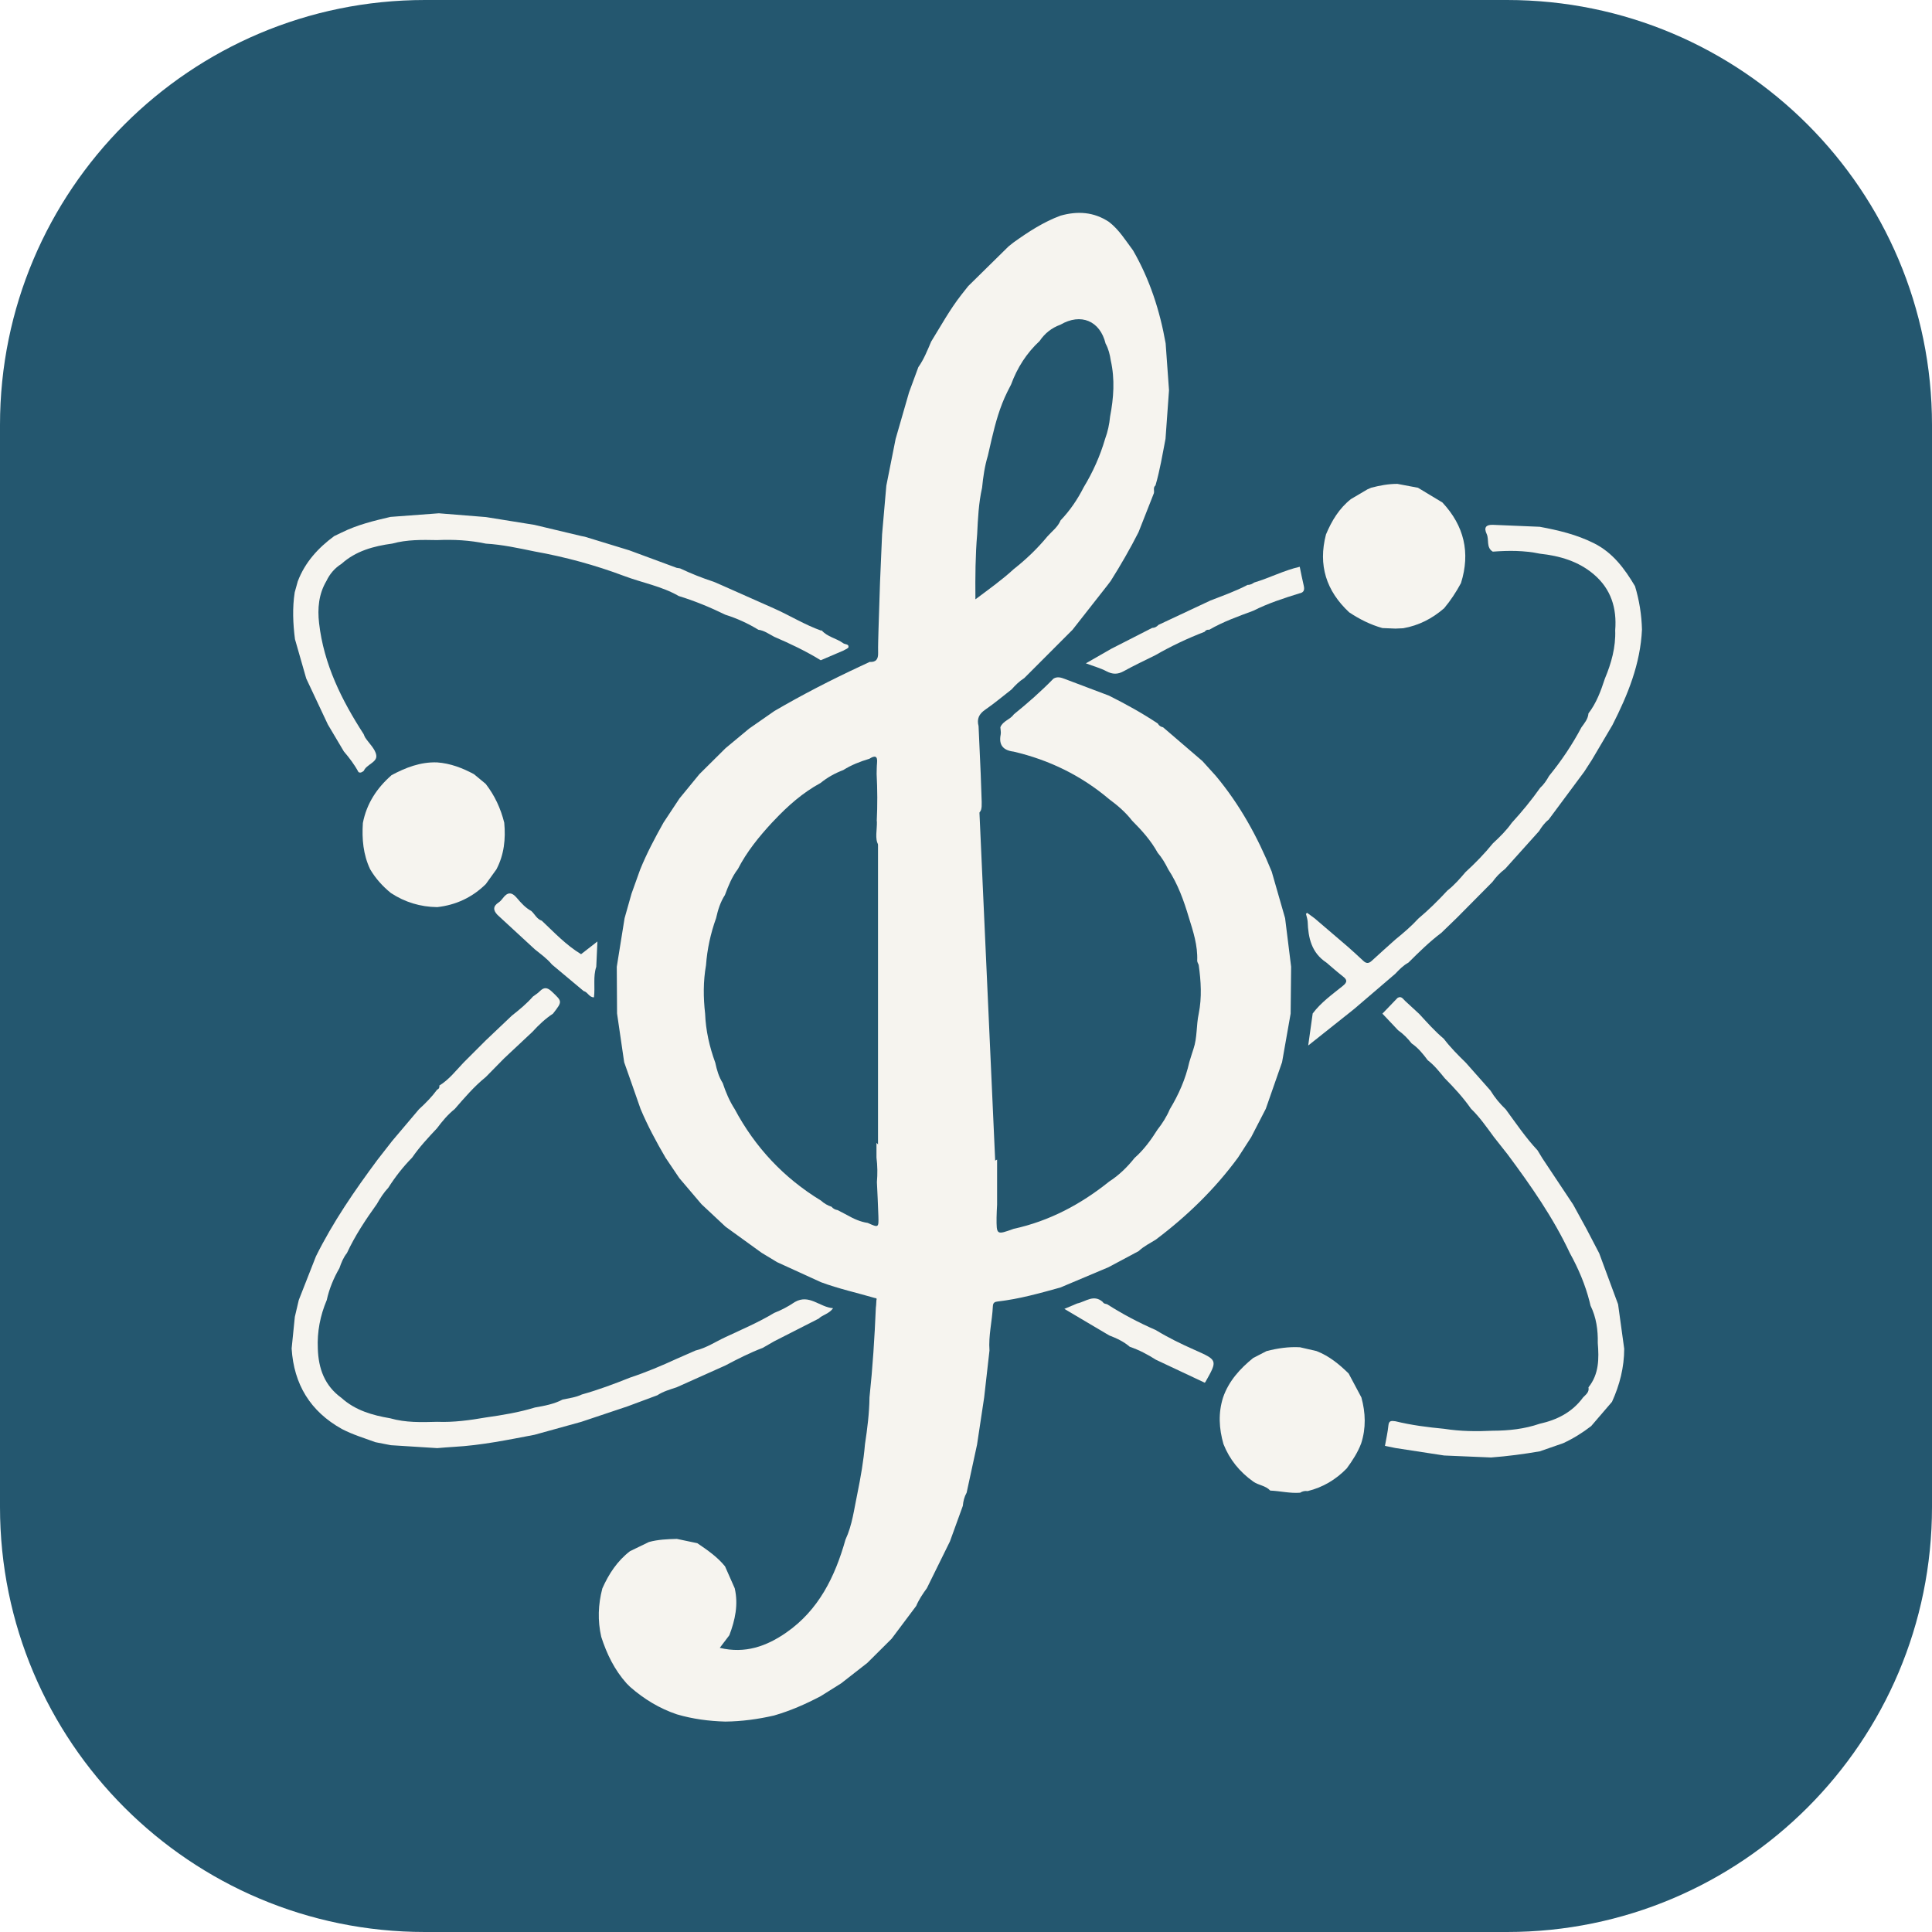
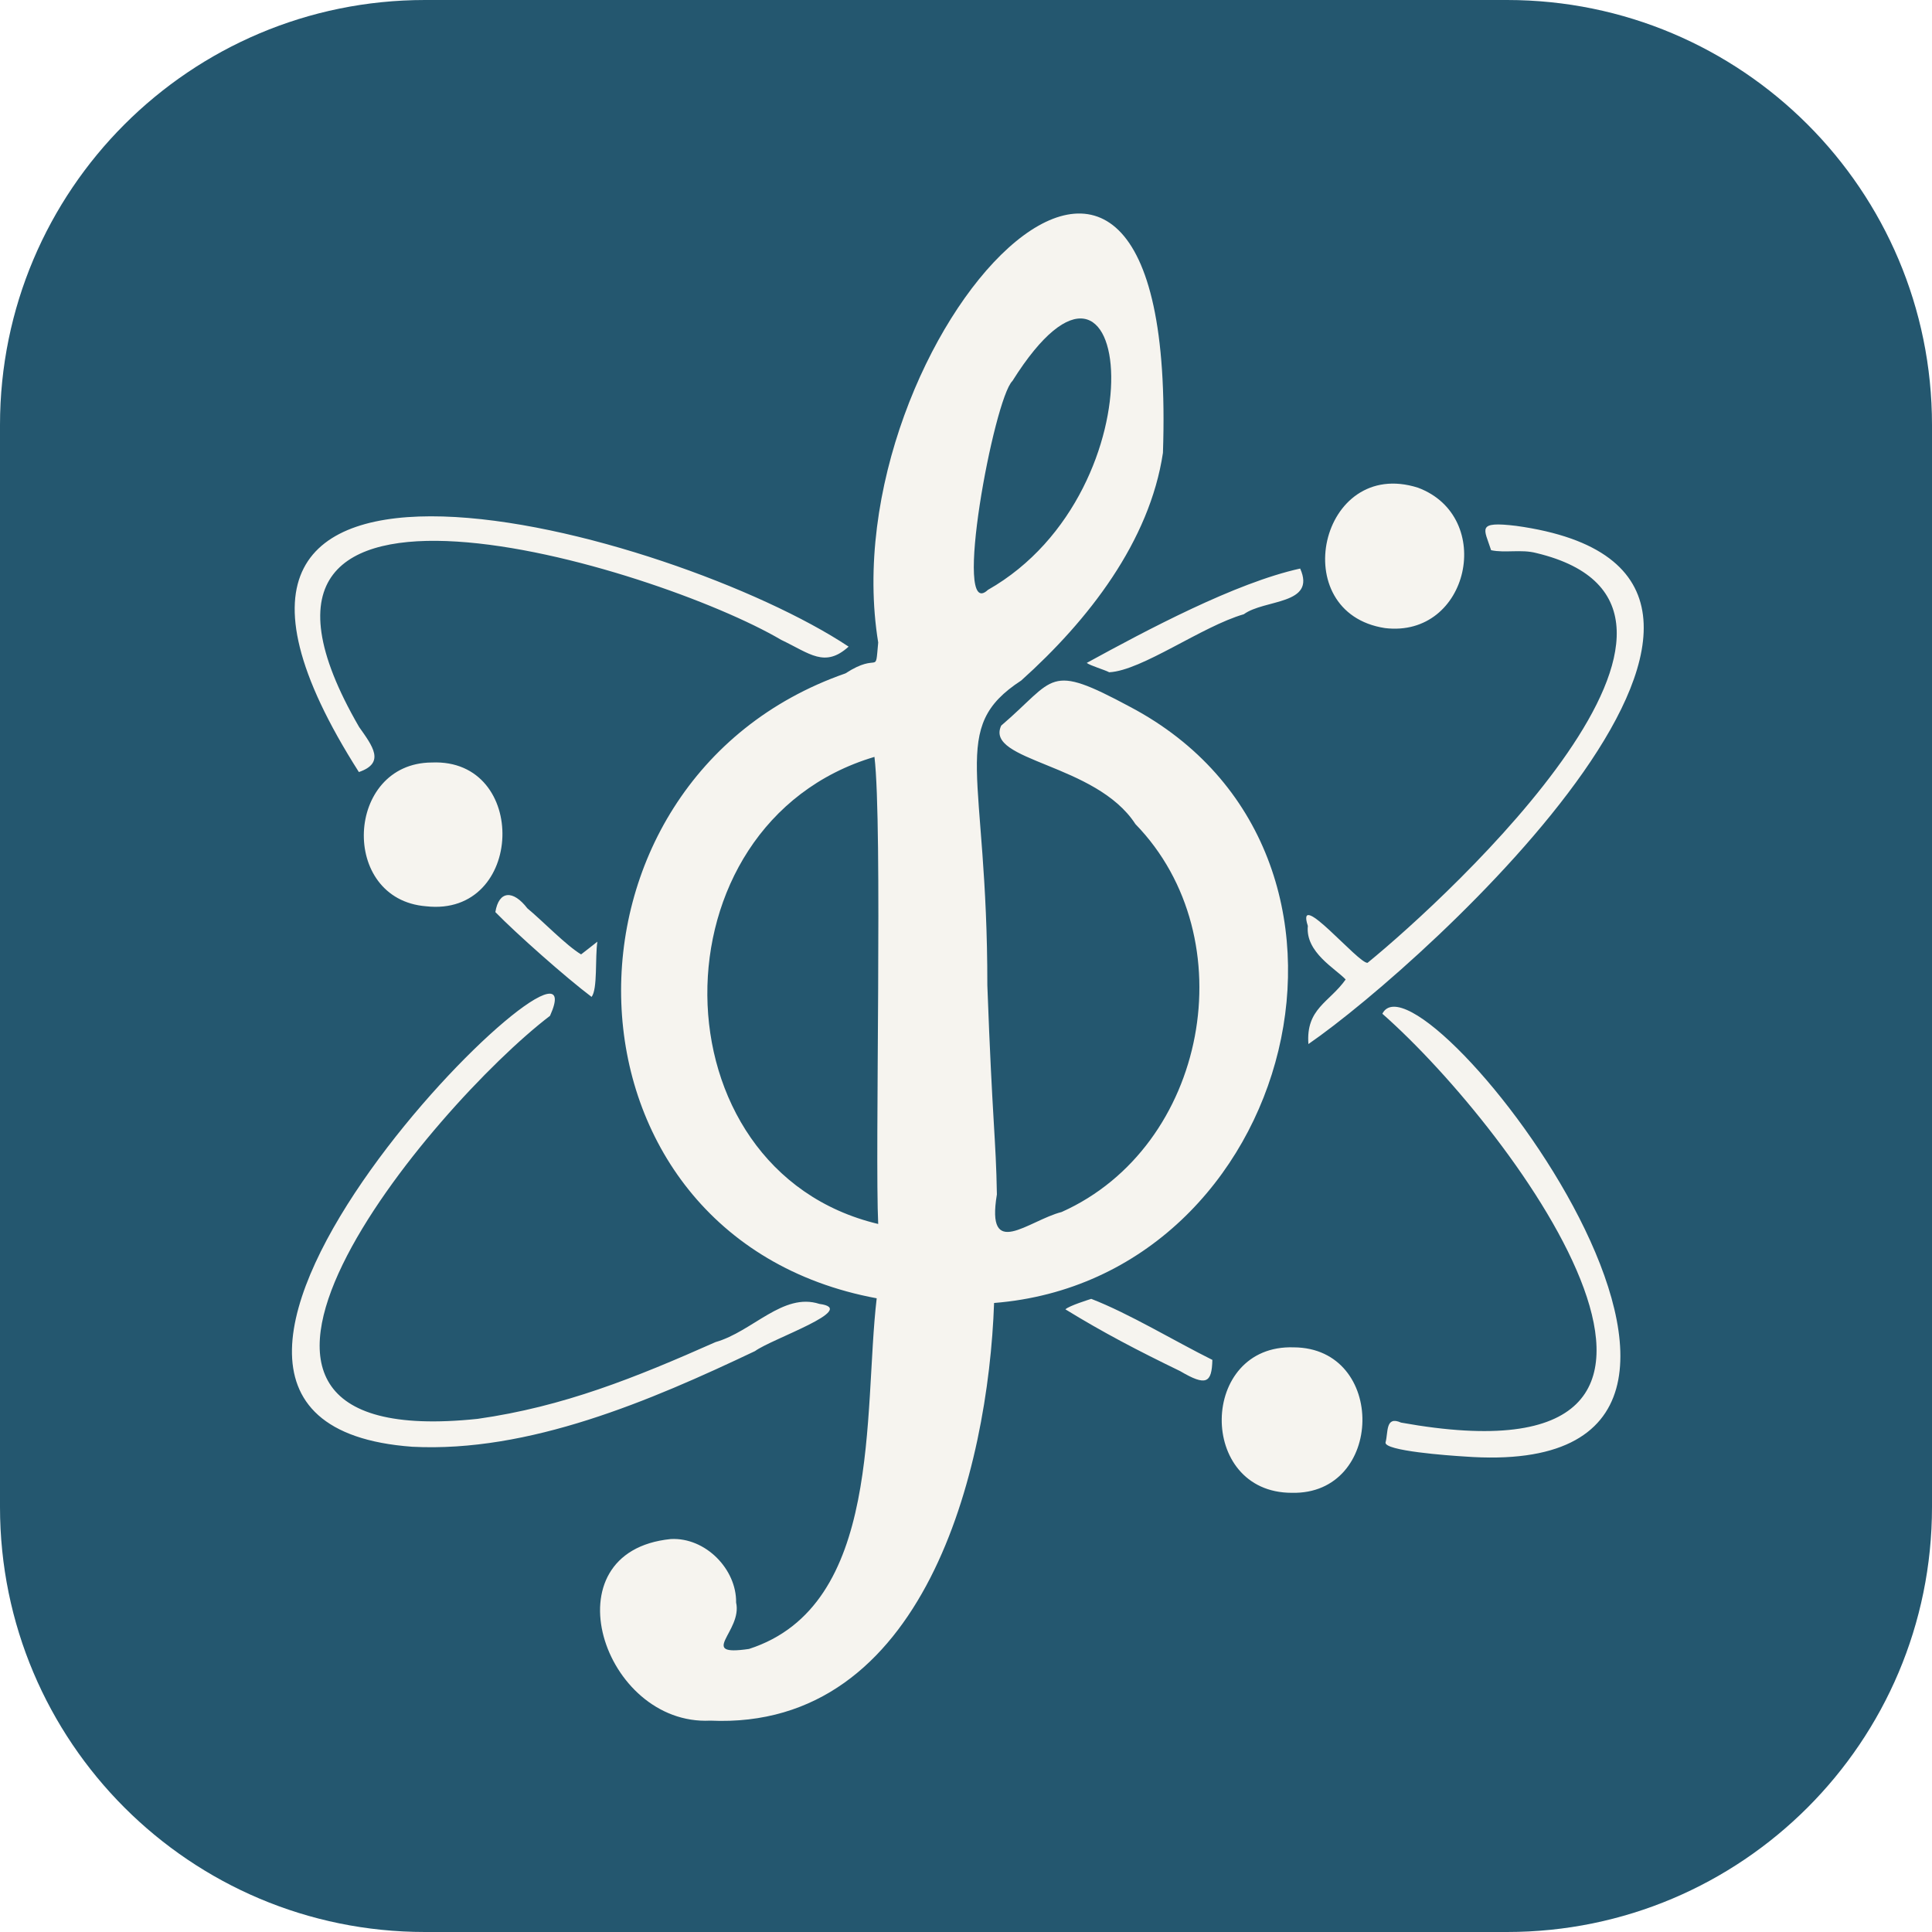
- <svg xmlns="http://www.w3.org/2000/svg" viewBox="0 0 1032 1032">
-   <rect width="1032" height="1032" rx="227.0" fill="#24576f" />
+ <svg xmlns="http://www.w3.org/2000/svg" version="1.1" id="Layer_1" x="0px" y="0px" viewBox="0 0 1032 1032" style="enable-background:new 0 0 1032 1032;" xml:space="preserve">
+   <style type="text/css">
+ 	.st0{fill:#24576F;}
+ 	.st1{fill-rule:evenodd;clip-rule:evenodd;fill:#F6F4EF;}
+ </style>
+   <path class="st0" d="M227,0h578c125.4,0,227,101.6,227,227v578c0,125.4-101.6,227-227,227H227C101.6,1032,0,930.4,0,805V227  C0,101.6,101.6,0,227,0z" />
  <g transform="translate(0.0,0.0) scale(1)">
-     <g transform="translate(-0.5,1.5)" fill="#f6f4ef">
-       <path d="M183.01,282.95c8.27-4.1,17.15-6.27,26.07-8.34c8.62-0.64,17.23-1.29,25.85-1.93 c8.38,0.67,16.77,1.34,25.15,2.02c8.63,1.39,17.25,2.77,25.88,4.16c8.36,1.99,16.72,3.98,25.08,5.97c0.64,0.13,1.27,0.26,1.91,0.38 c7.9,2.42,15.81,4.84,23.71,7.26c8.43,3.12,16.87,6.24,25.3,9.35c0.6,0.1,1.21,0.19,1.81,0.29c5.86,2.77,11.86,5.16,18.02,7.17 c1.36,0.59,2.72,1.18,4.08,1.76c9.27,4.12,18.55,8.24,27.82,12.35c8.61,3.8,16.62,8.85,25.54,12c0,0,0.06-0.29,0.07-0.29 c3.08,3.65,7.97,4.29,11.61,6.98c0.98,0.72,3.07,0.35,2.82,2.08c-0.11,0.73-1.77,1.25-2.73,1.86c-4.03,1.72-8.06,3.44-12.09,5.16 c-7.94-4.88-16.32-8.87-24.87-12.54c-2.74-1.44-5.28-3.33-8.46-3.76c-5.54-3.38-11.39-6.06-17.58-8 c-8.08-3.94-16.36-7.38-24.95-10.01c-9.05-5.23-19.39-7.03-29.04-10.66c-15.52-5.84-31.58-10.21-47.97-13.15 c-8.61-1.76-17.19-3.67-26.01-4.17c-8.58-1.83-17.26-2.28-26-1.89c-8.06-0.16-16.11-0.32-23.98,1.86 c-9.96,1.36-19.45,3.9-27.17,10.85c-3.58,2.25-6.21,5.33-8.02,9.13c-4.15,7.01-4.81,14.71-3.92,22.51 c2.51,21.93,12.03,41.1,23.83,59.33c0.26,0.59,0.44,1.23,0.79,1.77c2.06,3.15,5.4,6.08,5.93,9.45c0.61,3.86-5.2,4.84-6.67,8.36 c-0.84,0.62-1.67,1.3-2.82,0.68c-2.15-4.01-4.88-7.61-7.83-11.05c-2.85-4.8-5.7-9.6-8.55-14.41c-3.85-8.18-7.69-16.36-11.54-24.54 c-2.01-7.01-4.01-14.01-6.02-21.02c-1.07-8.33-1.43-16.67-0.14-25.01c0.55-1.96,1.09-3.92,1.64-5.89 c3.86-10.16,10.85-17.82,19.46-24.16C180.33,284.24,181.67,283.59,183.01,282.95z" />
-       <path d="M449.82,897.67c-3.64,2.28-7.28,4.56-10.92,6.85c-7.99,4.21-16.23,7.84-24.93,10.34 c-8.57,1.97-17.24,3.15-26.05,3.24c-8.77-0.24-17.41-1.38-25.85-3.86c-9.32-3.14-17.54-8.15-24.92-14.6 c-0.64-0.63-1.28-1.27-1.92-1.9c-6.49-7.23-10.62-15.75-13.57-24.91c-1.98-8.67-1.67-17.29,0.59-25.86 c3.43-7.74,7.97-14.66,14.77-19.89c3.37-1.63,6.75-3.26,10.12-4.9c4.89-1.33,9.91-1.54,14.93-1.66c3.64,0.77,7.27,1.54,10.91,2.3 c5.35,3.63,10.67,7.28,14.8,12.36c1.73,3.91,3.45,7.82,5.18,11.72c2.01,8.7,0.22,16.96-2.87,25.08c-1.65,2.17-3.3,4.35-5.11,6.74 c13.55,3.27,25.02-0.88,35.46-8.13c17.41-12.07,26.11-29.92,31.68-49.67c3.66-7.83,4.6-16.36,6.37-24.68 c1.76-8.68,3.3-17.39,4.04-26.23c1.26-8.32,2.32-16.67,2.42-25.1c1.7-15.91,2.72-31.87,3.39-47.86c0.05-0.42,0.1-0.83,0.14-1.25 c0.06-0.95,0.11-1.89,0.17-2.84c0.26-0.68,0.13-1.09-0.69-1.07c-9.65-2.83-19.49-4.97-28.94-8.49c-7.8-3.56-15.6-7.13-23.4-10.69 c-2.77-1.68-5.54-3.35-8.31-5.03c-6.42-4.64-12.83-9.28-19.25-13.92c-4.28-4-8.56-8.01-12.84-12.01c-3.95-4.65-7.9-9.29-11.85-13.94 c-2.45-3.64-4.91-7.28-7.36-10.91c-4.93-8.44-9.56-17.04-13.35-26.06c-1.61-4.61-3.23-9.22-4.84-13.84c-1.3-3.7-2.61-7.4-3.91-11.1 c-1.27-8.68-2.54-17.36-3.8-26.04c-0.05-8.31-0.1-16.62-0.15-24.94c1.39-8.65,2.78-17.3,4.17-25.96c1.23-4.36,2.47-8.73,3.7-13.09 c1.54-4.29,3.07-8.58,4.61-12.87c3.53-8.68,7.9-16.94,12.48-25.1c2.84-4.29,5.68-8.58,8.51-12.87c3.56-4.34,7.11-8.68,10.67-13.02 c4.66-4.63,9.33-9.26,13.99-13.88c4.19-3.48,8.39-6.97,12.58-10.45c4.5-3.13,9.01-6.27,13.51-9.4c14.9-8.7,30.22-16.58,45.85-23.86 c1.67-0.78,3.33-1.57,5-2.35c3.44,0.23,4.61-1.52,4.53-4.79c-0.09-4.13,0.12-8.26,0.2-12.39c0.27-8.4,0.54-16.81,0.81-25.21 c0.37-8.6,0.74-17.2,1.11-25.81c0.75-8.64,1.51-17.28,2.26-25.92c1.66-8.34,3.32-16.67,4.97-25.01c2.39-8.28,4.77-16.56,7.16-24.83 c1.66-4.49,3.32-8.99,4.97-13.49c2.98-4.21,4.85-8.98,6.86-13.67c5.21-8.42,9.97-17.13,16.1-24.96c1.23-1.55,2.45-3.11,3.68-4.66 c7.18-7.06,14.35-14.13,21.53-21.19c0.91-0.73,1.82-1.45,2.74-2.18c7.86-5.62,15.92-10.9,25.07-14.27 c9.12-2.57,17.83-2.01,25.9,3.38c5.36,4.13,8.82,9.87,12.8,15.17c8.92,15.46,14.32,32.15,17.42,49.66c0.6,8.35,1.2,16.71,1.8,25.06 c-0.62,8.65-1.25,17.3-1.87,25.96c-1.62,8.33-2.96,16.73-5.36,24.89c-1.41,1.14-0.51,2.76-0.85,4.13 c-2.73,6.94-5.47,13.89-8.2,20.83c-4.52,8.91-9.51,17.56-14.84,26.02c-0.56,0.74-1.12,1.49-1.68,2.23 c-6.24,7.95-12.48,15.91-18.72,23.86c-8.59,8.61-17.19,17.22-25.78,25.82c-2.6,1.65-4.76,3.77-6.78,6.06 c-4.68,3.63-9.22,7.48-14.1,10.83c-3.32,2.29-4.57,4.94-3.55,8.76c0.38,8.49,0.76,16.99,1.14,25.48c0.14,3.95,0.26,7.91,0.42,11.86 c0.39,9.56,0.4,9.56-8.83,10.37c-4.42,0.35-8.69,1.22-12.46,3.77c-6.42,2.31-11.69,6.14-15.58,11.79c-2.11,1.55-3.56,4.38-7.12,2.53 c-3.55-1.84-9.34,0.41-11.15-2.48c-1.9-3.03-0.61-8.06-0.72-12.21c0-0.16-0.05-0.33-0.08-0.49c0.41-8.37,0.37-16.73-0.07-25.1 c0.07-1.93,0.03-3.87,0.22-5.79c0.41-4.03-1.31-4.05-4.08-2.28c-4.89,1.46-9.61,3.3-13.95,6.03c-4.39,1.68-8.46,3.9-12.11,6.89 c-9.55,5.19-17.57,12.28-24.96,20.15c-0.32,0.33-0.64,0.66-0.96,0.99c-7.02,7.6-13.52,15.59-18.28,24.86 c-3.2,4.17-5.09,8.99-6.91,13.85c-2.45,3.79-3.75,8.02-4.72,12.37c-2.93,8.14-4.76,16.53-5.39,25.16 c-1.51,8.6-1.46,17.22-0.47,25.87c0.34,9.04,2.34,17.73,5.43,26.2c0.81,3.81,1.86,7.52,3.97,10.85c1.61,4.88,3.6,9.58,6.39,13.91 c10.93,20.46,26.24,36.79,46.07,48.86c1.66,1.5,3.53,2.64,5.67,3.31c0.86,1.04,1.97,1.6,3.29,1.81c1.65,0.87,3.31,1.73,4.96,2.6 c3.49,1.98,7.09,3.65,11.1,4.23c5.76,2.61,5.86,2.59,5.67-3.64c-0.18-6.06-0.52-12.11-0.79-18.16c0.37-4.38,0.33-8.75-0.23-13.11 c0-2.36,0-4.71,0-7.85c3.52,3.21,5.56,6.51,9.13,8.03c2.83,2.9,6.39,4.58,10.09,6.03c9.12,4.12,18.47,4.83,28.06,1.9 c5.91-0.5,10.68-3.93,17.15-7.02c0,8.6,0,16.33,0,24.05c-0.1,2.3-0.27,4.59-0.28,6.89c-0.05,9.34-0.04,9.34,9.11,6.04 c19.12-4.17,35.89-13.1,51.05-25.27c5.28-3.39,9.67-7.72,13.56-12.6c4.94-4.36,8.77-9.62,12.26-15.16c2.63-3.35,4.9-6.92,6.56-10.86 c4.74-7.85,8.4-16.14,10.4-25.12c0.74-2.35,1.42-4.72,2.22-7.05c2.1-6.12,1.47-12.64,2.82-18.86c1.75-8.69,1.21-17.39-0.02-26.08 c-0.28-0.75-0.82-1.52-0.79-2.26c0.33-8.07-2.13-15.59-4.49-23.13c-2.67-8.97-5.81-17.73-10.98-25.63c-1.57-3.17-3.35-6.2-5.66-8.9 c-3.57-6.48-8.44-11.92-13.63-17.1c-3.46-4.47-7.7-8.11-12.22-11.45c-14.95-12.65-32.04-21-51.08-25.44 c-5.43-0.66-8.05-3.38-6.92-9.1c0.25-1.24-0.1-2.6-0.17-3.91c1.35-3.43,5.31-4.12,7.24-6.94c7.38-5.97,14.5-12.23,21.13-19.03 c2.08-1.26,4.07-0.6,6.12,0.18c7.84,2.99,15.69,5.94,23.54,8.9c8.96,4.48,17.72,9.31,26.07,14.88c0.61,1.14,1.58,1.78,2.82,2.02 c7.01,6.02,14.03,12.04,21.04,18.06c2.38,2.63,4.76,5.26,7.14,7.9c12.83,15.35,22.33,32.64,29.84,51.1c2.39,8.3,4.77,16.6,7.16,24.9 c1.07,8.64,2.14,17.29,3.22,25.93c-0.09,8.35-0.17,16.7-0.26,25.05c-1.53,8.65-3.05,17.31-4.58,25.96 c-2.89,8.29-5.79,16.57-8.68,24.86c-2.6,5.05-5.2,10.11-7.81,15.16c-2.35,3.64-4.7,7.29-7.05,10.93 c-12.4,16.89-27.26,31.31-43.97,43.86c-3.08,1.93-6.4,3.51-9.06,6.07c-5.38,2.88-10.77,5.76-16.15,8.63 c-8.58,3.62-17.15,7.24-25.73,10.85c-10.97,3.03-21.93,6.14-33.29,7.43c-1.71,0.19-2.65,0.58-2.74,2.59 c-0.36,7.89-2.4,15.65-1.81,23.62c-0.95,8.36-1.89,16.73-2.84,25.09c-1.27,8.4-2.53,16.8-3.8,25.19c-1.85,8.56-3.7,17.11-5.56,25.67 c-1.24,2.18-1.82,4.55-2.03,7.02c-2.3,6.34-4.6,12.68-6.9,19.02c-4.1,8.32-8.2,16.63-12.3,24.95c-2.18,3-4.26,6.06-5.71,9.5 c-4.38,5.84-8.75,11.68-13.13,17.52c-4.33,4.31-8.66,8.61-12.99,12.92C459.14,890.39,454.48,894.03,449.82,897.67z M528.17,241.95 c-1.69,5.57-2.51,11.3-3.08,17.07c-1.85,8.18-2.22,16.52-2.63,24.85c-0.95,11.24-1.04,22.48-0.93,34.77 c7.71-5.78,14.43-10.57,20.51-16.18c6.6-5.18,12.61-10.96,17.95-17.43c2.45-2.77,5.57-4.99,7.03-8.57 c5.03-5.26,9.07-11.21,12.35-17.69c4.92-8.11,8.77-16.7,11.43-25.82c1.42-3.85,2.28-7.82,2.66-11.9c1.93-9.98,2.63-19.97,0.37-30 c-0.47-3.14-1.21-6.2-2.76-9.01c-2.97-12.2-13.21-16.47-24.15-10.09c-4.65,1.68-8.34,4.59-11.09,8.7 c-7,6.49-11.97,14.31-15.25,23.24c-0.67,1.31-1.34,2.62-2.01,3.94c-3.97,7.99-6.31,16.51-8.34,25.14 C529.56,235.94,528.86,238.95,528.17,241.95z" />
-       <path d="M873.86,311.61c2.28,7.54,3.51,15.25,3.72,23.13c-0.82,18.39-7.58,34.94-15.78,51.05 c-3.67,6.22-7.34,12.43-11.01,18.65c-1.35,2.09-2.7,4.18-4.05,6.27c-6.34,8.54-12.68,17.08-19.02,25.62 c-2.16,1.67-3.71,3.85-5.12,6.13c-6.04,6.73-12.08,13.45-18.13,20.18c-2.62,1.96-4.87,4.29-6.77,6.96 c-6.34,6.39-12.68,12.79-19.01,19.18c-2.75,2.66-5.51,5.32-8.26,7.99c-6.33,4.76-11.96,10.31-17.56,15.88 c-2.77,1.53-4.96,3.75-7.09,6.03c-7.3,6.25-14.6,12.49-21.9,18.74c-1,0.8-2,1.6-3,2.4c-6.83,5.43-13.66,10.85-21.59,17.16 c0.94-6.74,1.67-11.93,2.4-17.12c4.43-5.9,10.39-10.15,16.04-14.69c2.64-2.12,2.41-3.32,0.01-5.18c-3-2.33-5.83-4.87-8.73-7.32 c-7.91-5.19-9.72-13.16-10-21.84c-0.02-0.66-0.22-1.31-0.34-1.96c-0.19-0.74-0.38-1.48-0.57-2.22c0.2-0.18,0.41-0.36,0.61-0.55 c1.35,0.99,2.7,1.98,4.05,2.97c5.97,5.11,11.93,10.21,17.9,15.32c2.68,2.43,5.4,4.81,8.01,7.31c1.62,1.55,2.95,1.55,4.61,0 c4.21-3.91,8.53-7.7,12.8-11.54c4.26-3.44,8.4-7.02,12.11-11.05c5.51-4.61,10.59-9.66,15.46-14.92c3.68-2.86,6.7-6.37,9.71-9.89 c5.22-4.77,10.13-9.82,14.59-15.32c3.65-3.39,7.21-6.86,10.08-10.96c5.43-5.92,10.52-12.12,15.16-18.68 c1.99-1.82,3.45-4.03,4.76-6.36c6.6-8.09,12.39-16.71,17.28-25.94c1.63-2.3,3.54-4.46,3.76-7.47c4.27-5.54,6.62-11.99,8.76-18.54 c3.47-8.29,5.87-16.8,5.53-25.9c0.93-11.76-2.2-21.98-11.43-29.83c-8.3-7.06-18.26-9.89-28.84-11.05 c-8.32-1.75-16.71-1.72-25.13-1.08c-3.67-2.26-1.83-6.42-3.26-9.45c-1.61-3.43-0.39-4.98,3.27-4.88c8.36,0.35,16.71,0.7,25.07,1.05 c9.96,1.84,19.72,4.16,28.92,8.76C862.06,293.74,868.29,302.27,873.86,311.61z" />
-       <path d="M861.57,747.3c-3.71,4.32-7.42,8.64-11.13,12.96c-4.64,3.59-9.6,6.66-14.92,9.13 c-4.17,1.45-8.34,2.9-12.52,4.35c-8.63,1.5-17.3,2.63-26.03,3.29c-8.35-0.35-16.7-0.7-25.06-1.06c-8.65-1.33-17.3-2.65-25.95-3.98 c-1.89-0.39-3.78-0.77-5.67-1.16c0.64-3.66,1.49-7.29,1.85-10.97c0.27-2.87,1.98-2.34,3.73-2.18c8.59,2.1,17.33,3.21,26.11,4.04 c8.59,1.35,17.23,1.45,25.89,1.02c8.54-0.03,16.95-0.92,25.07-3.73c9.33-2.05,17.4-6.16,23.18-14.05c1.46-1.54,3.41-2.81,2.88-5.41 c5.65-7.05,5.65-15.29,4.97-23.67c0.15-6.95-0.79-13.69-3.89-20c-0.15-0.63-0.29-1.25-0.44-1.88c-2.32-9.19-5.99-17.83-10.56-26.1 c-8.86-18.92-20.76-35.93-33.16-52.62c-2.48-3.15-4.96-6.29-7.44-9.44c-3.85-5.22-7.54-10.58-12.24-15.12 c-4.12-5.89-8.95-11.17-14-16.25c-2.81-3.43-5.56-6.92-9.11-9.65c-2.5-3.34-5.08-6.59-8.58-8.96c-2.1-2.68-4.46-5.08-7.25-7.05 c-2.79-2.95-5.58-5.91-8.37-8.86c2.69-2.8,5.39-5.6,8.08-8.4c2.04-1.23,2.91,0.55,4.05,1.6c2.52,2.31,5.03,4.64,7.54,6.96 c4.22,4.57,8.34,9.25,13.13,13.27c3.53,4.65,7.64,8.75,11.8,12.82c4.37,4.94,8.75,9.88,13.12,14.82c2.25,3.71,4.99,7.02,8.13,10.01 c5.49,7.46,10.66,15.16,17.02,21.94c0.87,1.44,1.75,2.88,2.62,4.31c5.47,8.22,10.94,16.44,16.4,24.66 c2.37,4.32,4.74,8.65,7.11,12.97c2.27,4.35,4.53,8.7,6.8,13.04c3.36,9.09,6.73,18.18,10.09,27.26c1.09,7.91,2.18,15.83,3.27,23.74 C868.08,728.91,865.66,738.3,861.57,747.3z" />
-       <path d="M286,764.91c-14.27,2.72-28.5,5.65-43.06,6.45c-2.97,0.16-5.93,0.44-8.89,0.67 c-8.25-0.52-16.51-1.04-24.76-1.56c-2.75-0.54-5.5-1.08-8.26-1.61c-6.04-2.21-12.21-4.06-17.94-7.06 c-16.84-9.4-25.62-23.83-26.81-42.99c0.57-5.63,1.14-11.27,1.71-16.9c0.7-2.99,1.4-5.98,2.11-8.98c3.05-7.78,6.11-15.56,9.16-23.33 c9.1-18.36,20.67-35.14,32.84-51.54c2.63-3.38,5.27-6.75,7.9-10.13c4.77-5.64,9.55-11.29,14.32-16.93c3.53-3.21,6.86-6.61,9.7-10.46 c0.71-0.34,1.24-0.81,1.15-1.69l0.14-0.25l-0.25-0.15c5.24-3.18,8.91-8.01,13.05-12.35c3.98-3.98,7.96-7.96,11.94-11.93 c4.65-4.41,9.29-8.82,13.94-13.23c3.98-3.11,7.86-6.33,11.21-10.14c1.19-0.9,2.51-1.68,3.54-2.73c2.31-2.37,4.08-2.24,6.56,0.12 c5.57,5.31,5.72,5.16,0.59,11.76c-4.11,2.71-7.65,6.05-10.95,9.68c-5.03,4.71-10.06,9.42-15.08,14.13 c-3.29,3.35-6.58,6.7-9.88,10.05c-6.22,5.03-11.38,11.09-16.6,17.1c-3.67,2.93-6.65,6.5-9.43,10.24 c-4.71,5.01-9.41,10.05-13.33,15.73c-4.81,4.89-9.01,10.25-12.68,16.04c-2.47,2.61-4.37,5.63-6.14,8.73 c-5.98,8.33-11.64,16.85-15.98,26.18c-1.93,2.4-3.02,5.21-4.02,8.07c-3.08,5.36-5.44,11-6.76,17.05c-3.5,8.29-5.19,16.91-4.77,25.93 c0.32,10.61,3.61,19.79,12.56,26.27c7.42,6.72,16.55,9.32,26.11,10.95c8.24,2.36,16.67,2.12,25.1,1.88 c8.79,0.35,17.44-0.85,26.06-2.34c8.82-1.25,17.61-2.69,26.15-5.31c5.08-0.89,10.16-1.81,14.8-4.25c3.46-0.75,7.01-1.13,10.25-2.7 c8.79-2.45,17.32-5.65,25.78-9.03c8.58-2.84,16.89-6.35,25.09-10.13c3.27-1.44,6.55-2.87,9.82-4.31c5.77-1.37,10.67-4.68,15.95-7.14 c8.79-4.12,17.74-7.92,26.09-12.95c3.88-1.53,7.56-3.45,11-5.81c7.76-4.47,13.21,2.74,20.48,3.29c-2.34,3.16-5.61,3.48-7.67,5.54 c-7.94,4.05-15.89,8.09-23.83,12.14c-2.03,1.17-4.07,2.34-6.1,3.51c-6.89,2.61-13.44,5.95-19.94,9.39 c-8.69,3.89-17.37,7.78-26.06,11.67c-3.54,1.17-7.15,2.19-10.32,4.26c-5.29,1.97-10.57,3.93-15.86,5.9 c-8.23,2.76-16.46,5.51-24.69,8.27C302.67,760.27,294.34,762.59,286,764.91z" />
-       <path d="M194.33,438.12c1.99-10.32,7.41-18.59,15.21-25.45c0,0,0.01-0.06,0.01-0.06c7.62-4.09,15.54-7.17,24.4-6.87 c7.09,0.5,13.55,2.98,19.74,6.3c2.08,1.73,4.17,3.46,6.25,5.18c4.81,6.2,8.03,13.16,9.91,20.75c0.81,8.67-0.06,17.06-4.18,24.9 c-1.9,2.63-3.79,5.27-5.69,7.9c-7.23,7.08-15.88,11.15-25.93,12.28c-8.98-0.11-17.24-2.61-24.75-7.53 c-4.41-3.6-8.19-7.76-11.08-12.69C194.5,454.98,193.77,446.65,194.33,438.12z" />
-       <path d="M615.93,333.91c1.38-0.01,2.47-0.64,3.38-1.62c9.26-4.34,18.52-8.68,27.78-13.03 c6.69-2.6,13.47-4.99,19.85-8.34c1.36,0.07,2.46-0.58,3.54-1.27c8.22-2.44,15.89-6.5,24.29-8.4c0.69,3.32,1.32,6.65,2.11,9.94 c0.52,2.19,0.3,3.8-2.27,4.26c-8.42,2.6-16.8,5.33-24.7,9.31c-8.01,2.97-16.07,5.83-23.5,10.14c-1.06-0.19-1.86,0.24-2.47,1.08 c-9.09,3.49-17.86,7.65-26.3,12.5c-5.63,2.82-11.36,5.46-16.85,8.52c-3.26,1.82-6,1.77-9.28,0.05c-3.16-1.67-6.7-2.62-10.98-4.22 c5.11-2.93,9.34-5.36,13.57-7.78C601.38,341.35,608.66,337.63,615.93,333.91z" />
-       <path d="M284.34,485.14c1.87,1.71,2.91,4.31,5.57,5.17c6.69,6.31,13.01,13.07,20.98,17.88c2.7-2.1,5.4-4.2,8.73-6.79 c-0.23,4.94-0.42,9.24-0.62,13.53c-1.78,5.26-0.54,10.75-1.23,16.31c-2.55,0.07-3.34-2.87-5.51-3.36 c-5.65-4.73-11.29-9.45-16.94-14.18c-2.61-3.18-5.96-5.52-9.11-8.08c-6.65-6.14-13.31-12.27-19.96-18.41 c-2.37-2.44-2.5-4.64,0.59-6.65c0.82-0.53,1.53-1.31,2.12-2.11c2.47-3.31,4.66-3.81,7.65-0.27 C278.81,480.81,281.21,483.46,284.34,485.14z" />
-       <path d="M591.9,695.18c8.3,5.31,16.99,9.87,26.01,13.81c6.6,4.03,13.54,7.41,20.6,10.54 c12.45,5.53,12.48,5.48,5.85,17.22c-0.08,0.14-0.24,0.22-0.36,0.33c-8.67-4.08-17.35-8.16-26.02-12.24 c-4.43-2.82-9.04-5.26-14.02-6.95c-3.22-2.8-7.03-4.55-10.96-6.06c-7.91-4.68-15.82-9.36-23.96-14.17c2.63-1.11,4.74-2,6.86-2.9 c4.52-0.95,8.85-5.1,13.67-0.78C590.06,694.95,591.05,694.93,591.9,695.18z" />
-       <path d="M746.94,256.97c3.66,0.69,7.32,1.38,10.99,2.07c4.35,2.62,8.7,5.25,13.05,7.87 c11.6,12.44,15.03,26.76,9.92,43.05c-2.58,4.78-5.52,9.3-9.02,13.46c-6.34,5.51-13.55,9.21-21.87,10.67 c-1.38,0.06-2.76,0.12-4.14,0.18c-2.31-0.09-4.62-0.19-6.93-0.28c-6.39-1.79-12.25-4.73-17.75-8.4 c-12.27-11.43-16.68-25.21-12.41-41.58c3.04-7.3,7.03-13.93,13.34-18.92c2.94-1.73,5.88-3.47,8.82-5.2 c0.68-0.29,1.35-0.59,2.03-0.88C737.55,257.82,742.18,256.95,746.94,256.97z" />
-       <path d="M727.7,744.95c2.25,8.2,2.53,16.38-0.11,24.56c-1.85,4.87-4.65,9.19-7.71,13.36 c-5.83,6-12.74,10.12-20.89,12.12c-1.44-0.21-2.78,0.07-4.01,0.86c-5.38,0.43-10.64-0.92-15.97-1.14c-2.44-2.69-6.24-2.8-9.05-4.79 c-7.24-5.15-12.65-11.75-15.93-20.04c-2.39-8.32-2.87-16.65-0.18-25c3.05-8.75,9.01-15.27,16.03-20.98 c2.38-1.23,4.77-2.46,7.15-3.69c5.87-1.52,11.81-2.4,17.89-2.05c2.94,0.68,5.89,1.35,8.83,2.03c6.69,2.6,12.1,7.03,17.14,11.98 C723.16,736.42,725.43,740.68,727.7,744.95z" />
-     </g>
-     <g fill="#f6f4ef">
-       <path d="M469,430 L523,430 L532,629 L469,629 Z" />
-     </g>
+     <path class="st1" d="M379.4,919.1c-57.2,2.8-87.6-90.3-21.1-97c18.6-1,35.2,16.2,34.9,33.9c3.5,15.4-21.1,28.9,6.9,24.8   c71.5-23.1,61-126.2,68.2-187.3C291.4,660.7,287,417.1,451.6,359.7c18.3-11.9,15.8,1.9,17.5-16.5   C442.8,181.6,630.2-23.6,621.2,241.9c-7.1,47.3-39.8,89.4-75.7,121.6c-39.1,25.5-18,48.5-18.1,162.8c2.7,73.5,4.6,81.7,5.1,111.7   c-5.9,35.5,16.7,14,34.6,9.4c77.8-34.8,98.7-146.2,39.4-207.2c-21.1-32.6-80.6-33.5-71.7-52.6c29.5-25.2,24.4-33.9,68.9-10   C750.8,455.3,692,683.2,531,696C527.9,784.9,493.8,924.3,379.4,919.1z M690,797.4c-50.6,0-49.5-79.4,1.1-77.7   C740.8,720,739.5,798.6,690,797.4z M782.2,778c-8.4-0.5-42.9-3-42.1-7.5c1.5-5.3-0.2-14.4,8.3-10.6c201.4,36.2,62.2-154.8-10-218.4   C758.5,501.7,984,793,782.2,778z M220.2,772.8c-190.5-13.9,106.5-303.3,73.6-230.2c-63.1,48.2-219.4,234.3-38.7,215.3   c45.9-6.5,84.3-22,127.1-41c19.8-5.6,36.1-26.7,55.5-20.4c21.5,2.8-25.4,18.6-34.4,25.2C347.1,748.4,282.5,776,220.2,772.8z    M630.4,732.4c-22.7-11-41.1-20.6-61.3-33c1.9-1.9,12.9-5.3,13.8-5.6c20.2,7.8,44.4,22.5,64.7,32.6   C647.3,738.8,644.3,740.6,630.4,732.4z M469.1,653.8c-1.8-37.2,2.4-213.3-2-249.5C347,440,348.5,625.1,469.1,653.8z M698.9,557.7   c-1.4-19,11.2-22.2,19.9-34.5c-5.4-5.8-21.6-14.5-20.2-28.6c-6.7-20.6,27.1,20.3,31.9,19.7c44.2-36,210.6-190.1,90.1-218.9   c-8-2.1-16.6,0.1-24.1-1.5c-3.7-11.5-8.1-15.6,13.4-13C990.4,305.9,762.2,514.1,698.9,557.7z M316,532.5   c-13.7-10.3-40.3-33.9-51.4-45.3c1.9-11.6,9.5-11.9,17.1-2c7.8,6.4,20.8,19.9,28.7,24.6c2.8-2.2,6.1-4.7,8.7-6.8   C317.8,511.5,319.3,528.3,316,532.5z M227.6,484.1c-46.4-3.7-43.2-76.5,3-76.8C282.7,405,280.2,490,227.6,484.1z M191.7,412.4   C56.2,199.8,359.7,283.3,453.3,345.4c-12.7,11.5-20.7,3.7-36-3.6c-67-39.4-319.6-116.1-225.5,46.5C199,398.5,206,407.5,191.7,412.4   z M592.5,359.1c-2.4-1.3-10.3-3.6-12-5c32-17.5,79.4-42.8,114-50.4c8.7,19.5-19,16.3-30.1,24.4C641.9,334.6,610,358.2,592.5,359.1z    M739.8,335.5c-53.3-8.2-34.8-91.6,17.6-75C798.9,276,784.8,340.9,739.8,335.5z M527.7,315.1c93.9-53.4,77.4-213.9,13.1-111.6   C530.9,213,508.5,333.1,527.7,315.1z" />
  </g>
</svg>
